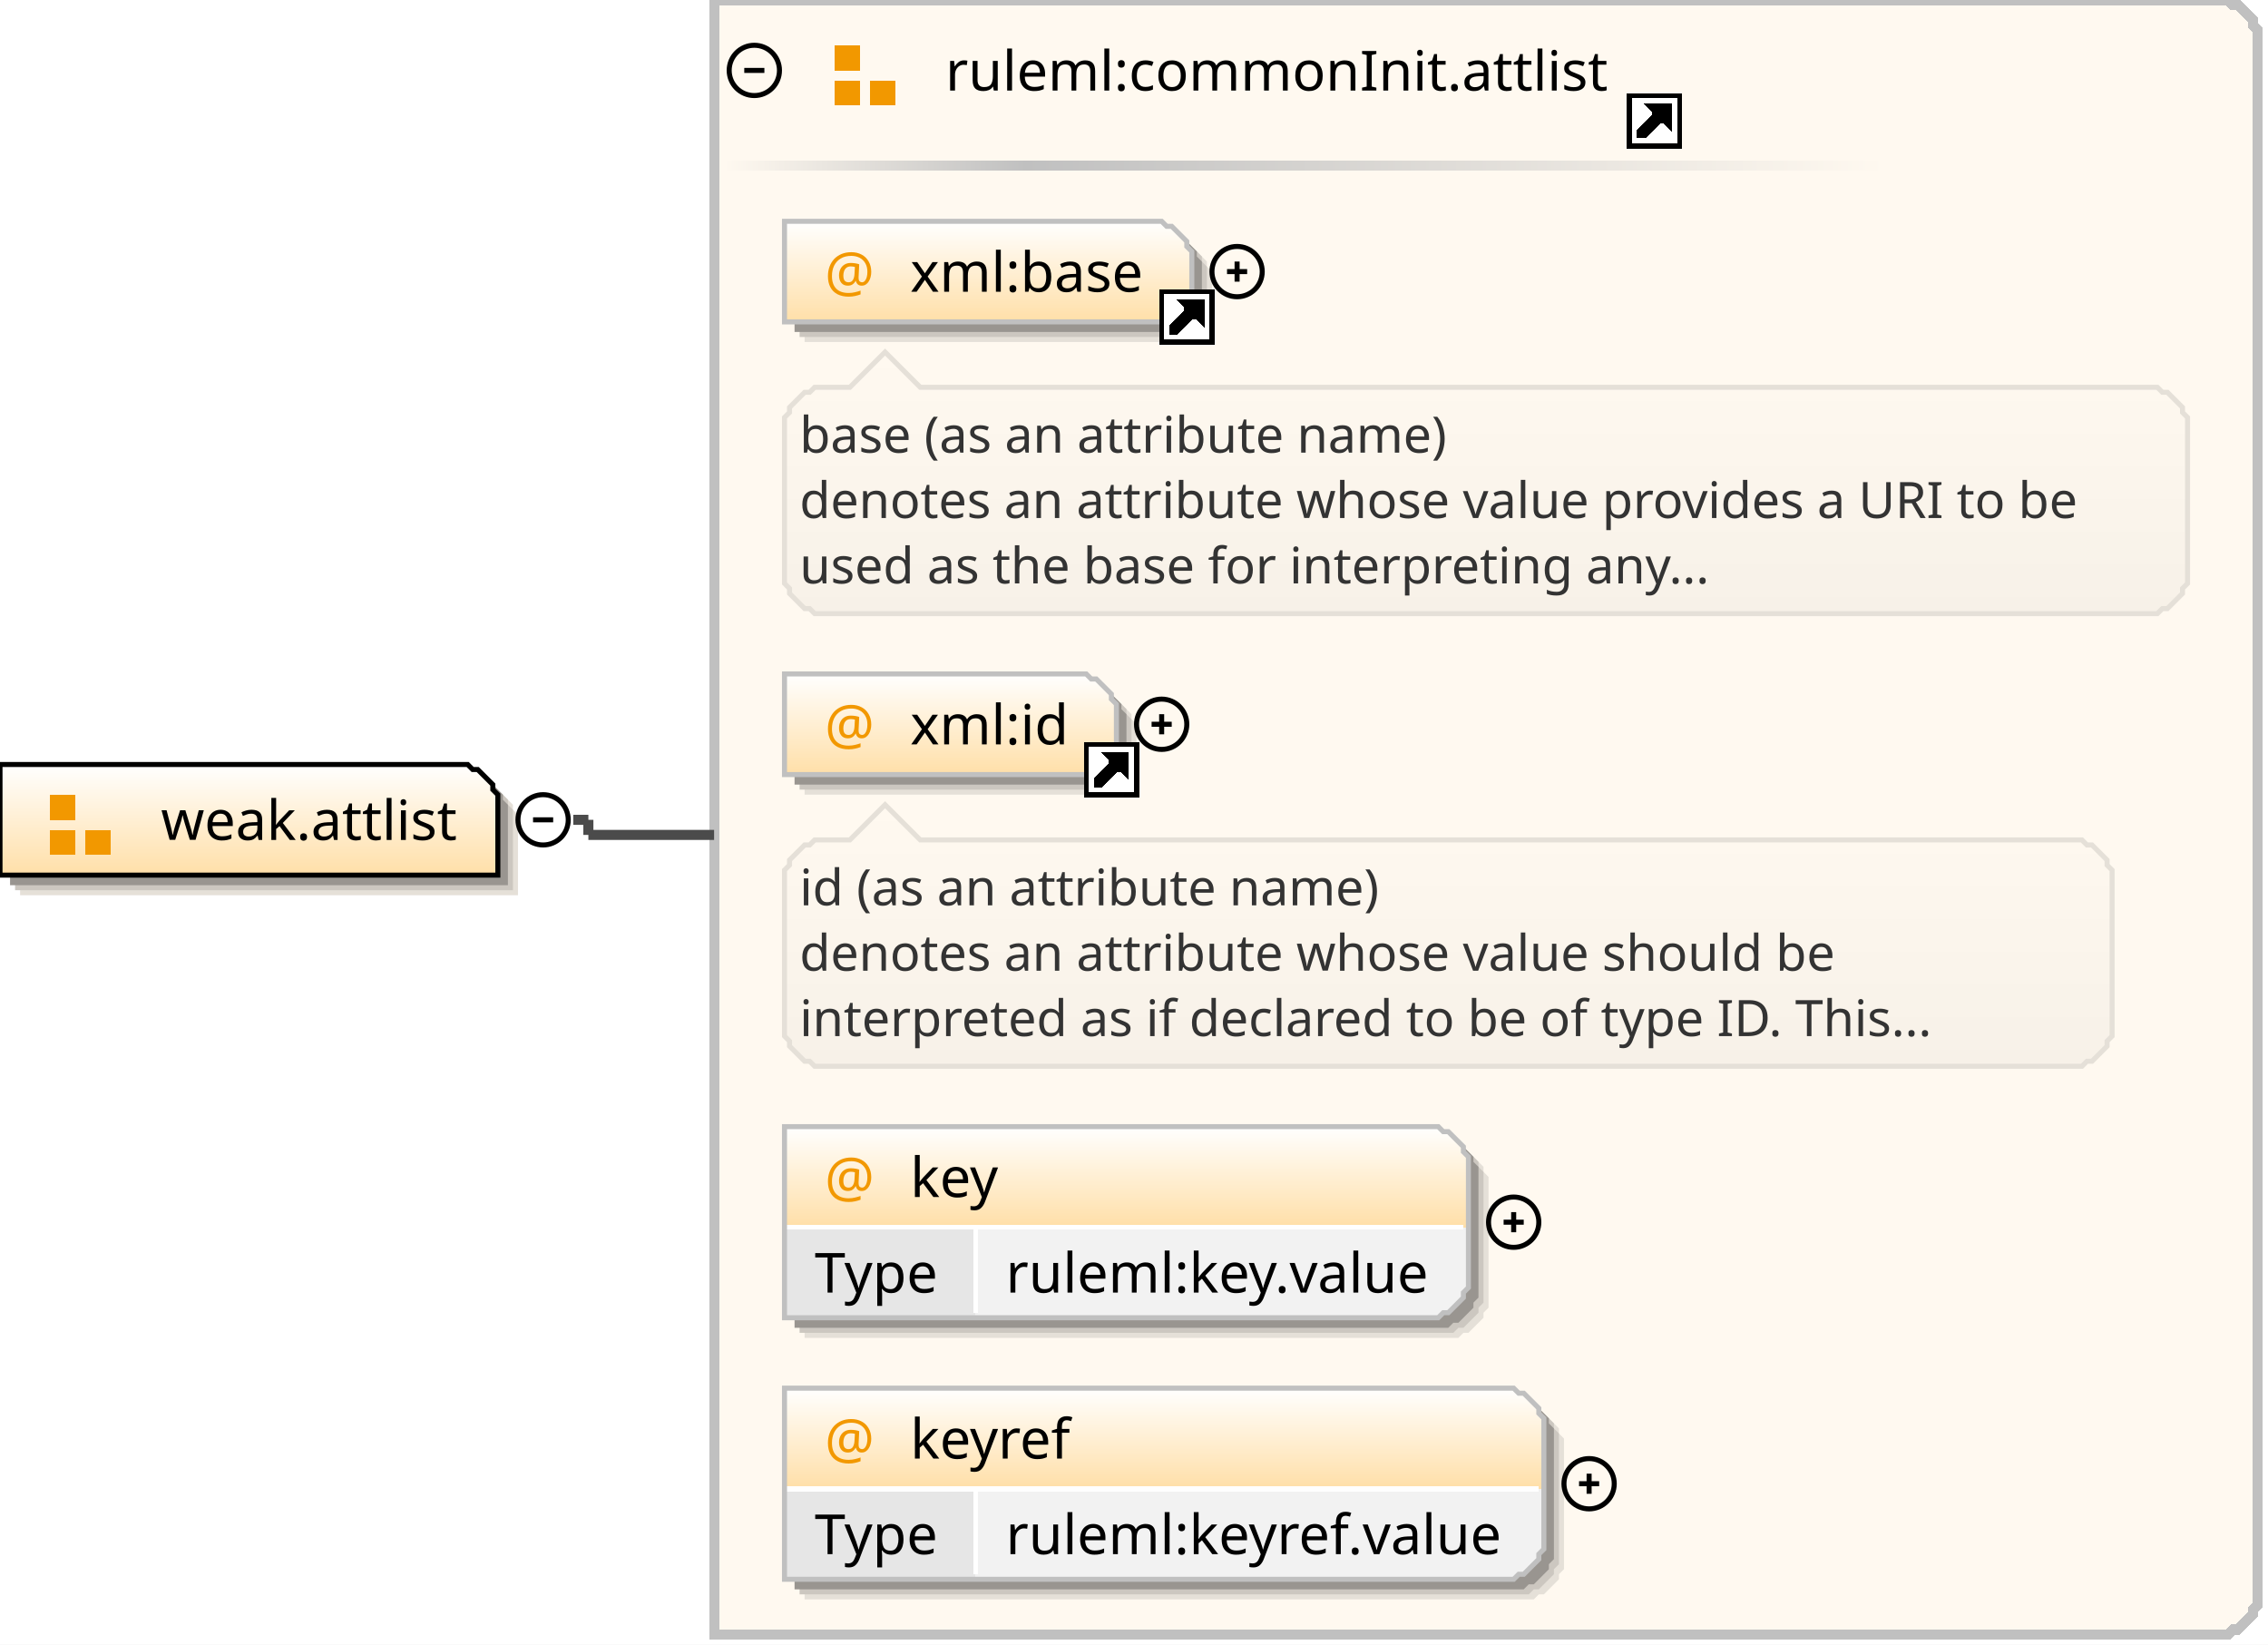
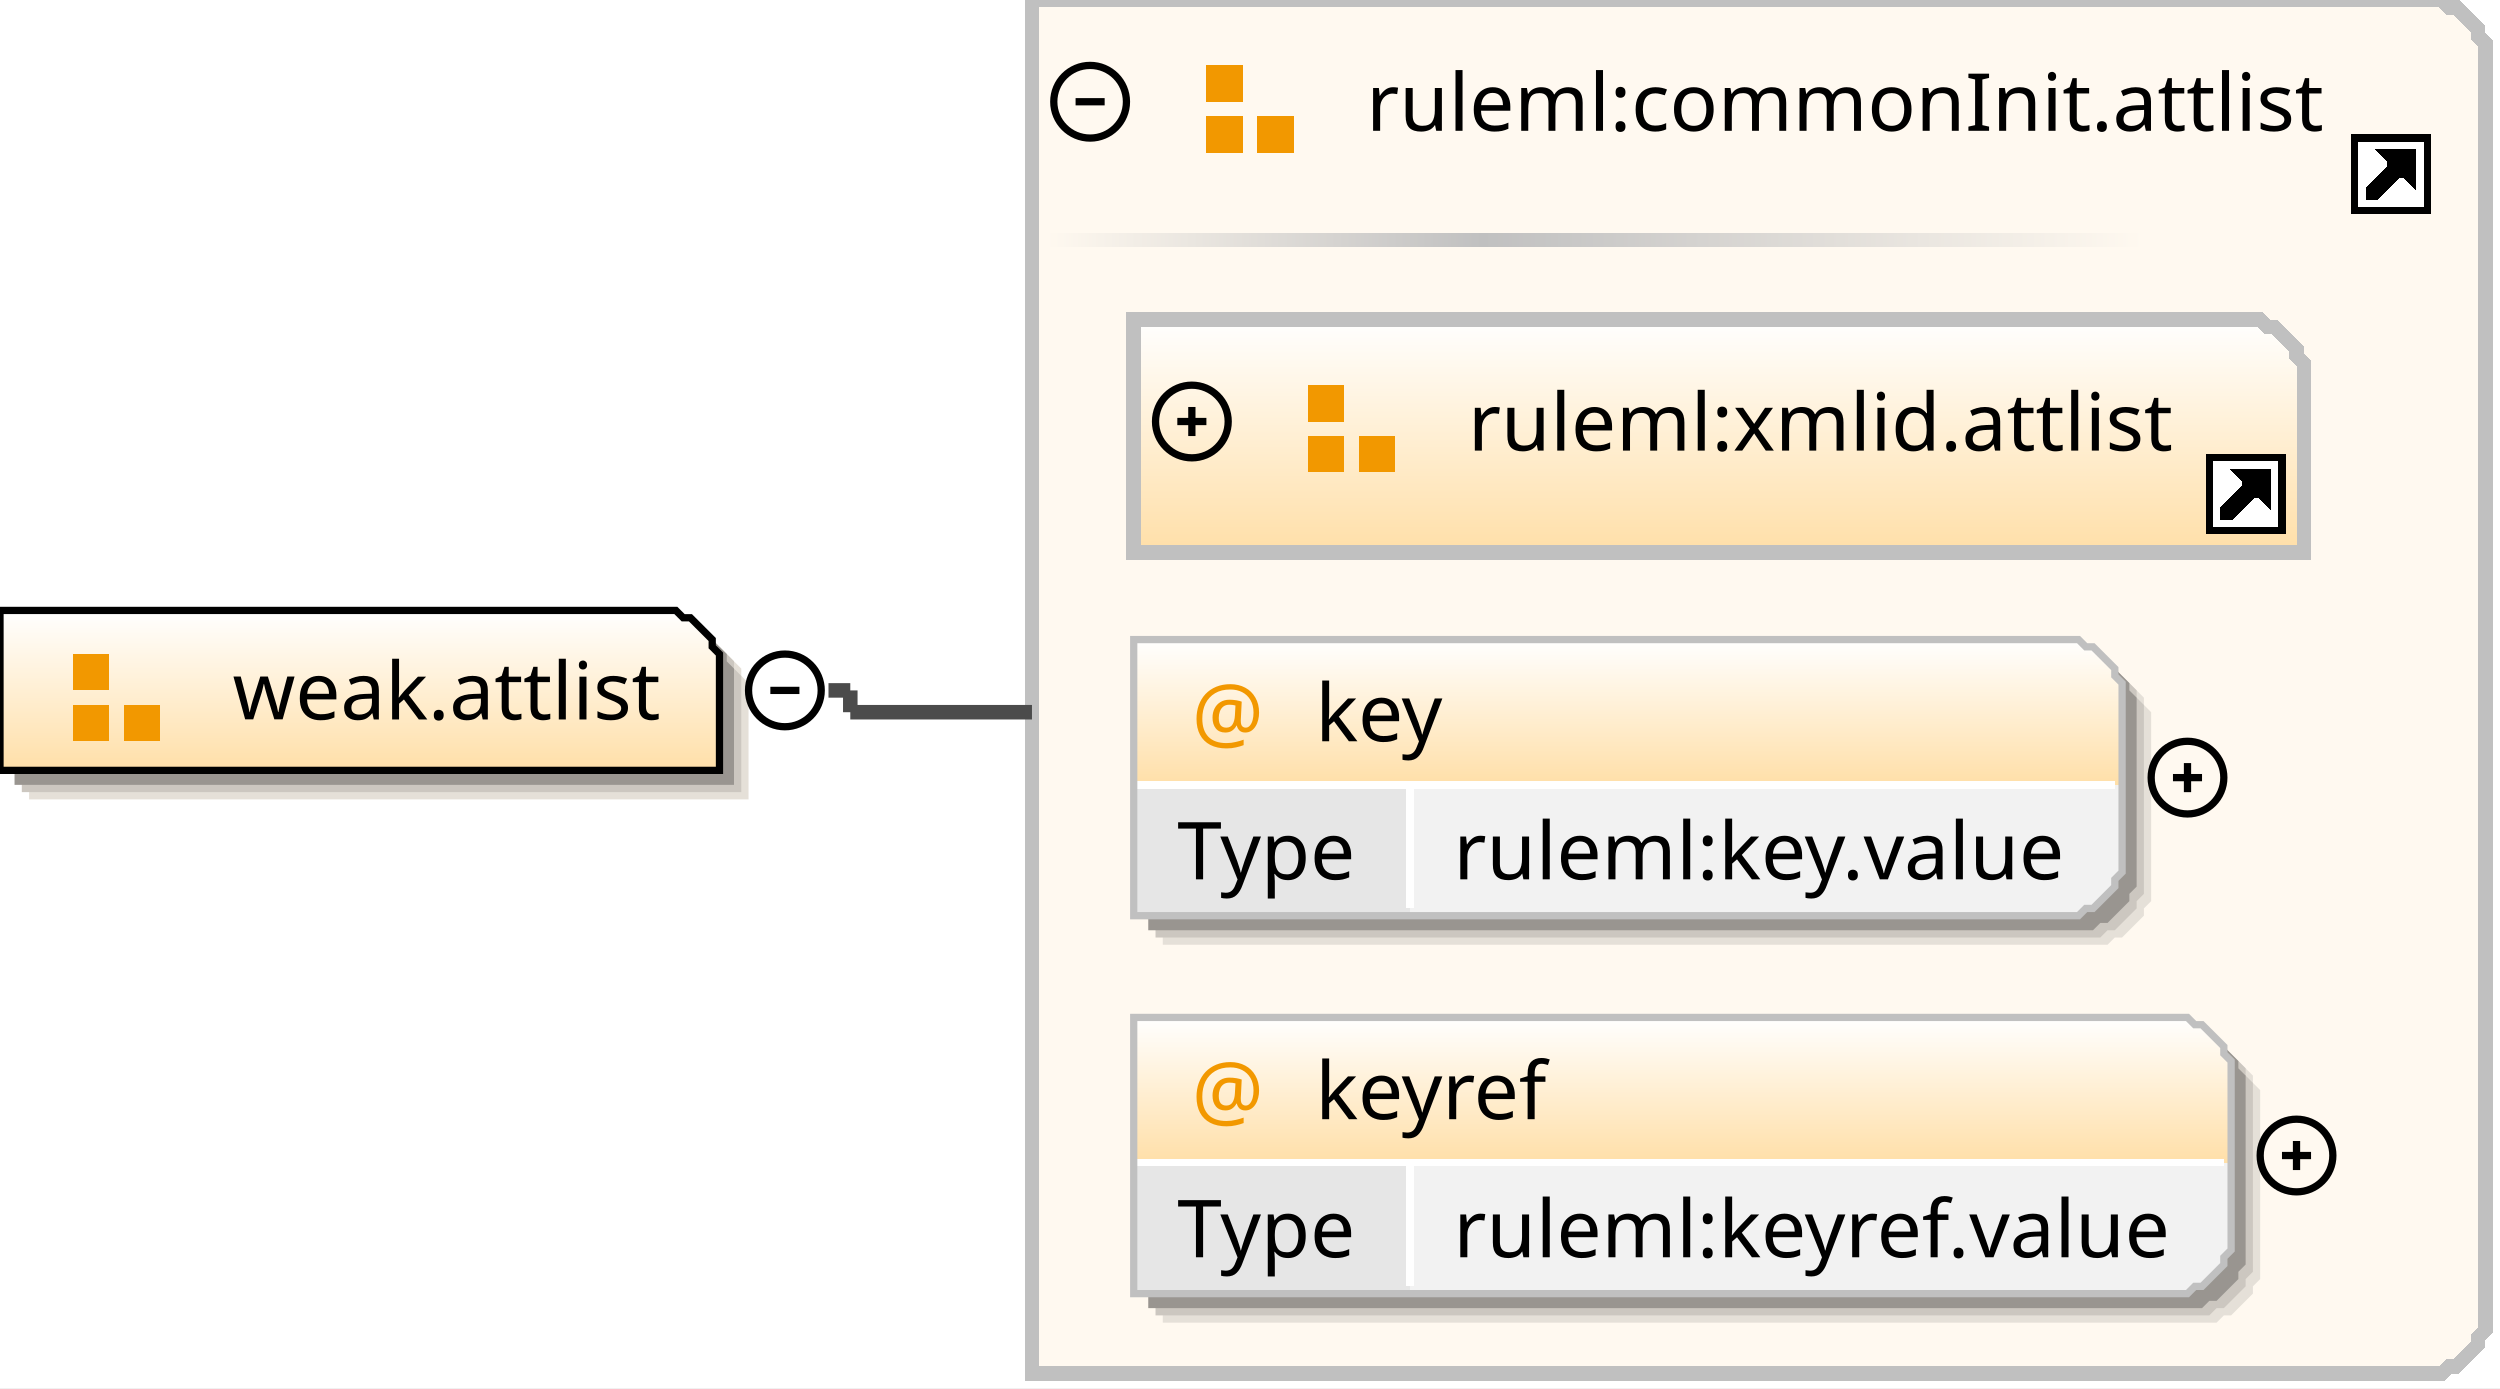
- <svg xmlns="http://www.w3.org/2000/svg" color-interpolation="auto" color-rendering="auto" fill="black" fill-opacity="1" font-family="'Dialog'" font-size="12" font-style="normal" font-weight="normal" height="327" image-rendering="auto" shape-rendering="auto" stroke="black" stroke-dasharray="none" stroke-dashoffset="0" stroke-linecap="square" stroke-linejoin="miter" stroke-miterlimit="10" stroke-opacity="1" stroke-width="1" text-rendering="auto" width="451">
+ <svg xmlns="http://www.w3.org/2000/svg" color-interpolation="auto" color-rendering="auto" fill="black" fill-opacity="1" font-family="'Dialog'" font-size="12" font-style="normal" font-weight="normal" height="191" image-rendering="auto" shape-rendering="auto" stroke="black" stroke-dasharray="none" stroke-dashoffset="0" stroke-linecap="square" stroke-linejoin="miter" stroke-miterlimit="10" stroke-opacity="1" stroke-width="1" text-rendering="auto" width="344">
  <defs id="genericDefs" />
  <g>
    <defs id="defs1">
-       <linearGradient gradientUnits="userSpaceOnUse" id="linearGradient1" spreadMethod="pad" x1="0" x2="0" y1="152" y2="174">
+       <linearGradient gradientUnits="userSpaceOnUse" id="linearGradient1" spreadMethod="pad" x1="0" x2="0" y1="84" y2="106">
        <stop offset="0%" stop-color="white" stop-opacity="1" />
        <stop offset="100%" stop-color="rgb(255,223,168)" stop-opacity="1" />
      </linearGradient>
-       <linearGradient gradientUnits="userSpaceOnUse" id="linearGradient2" spreadMethod="pad" x1="204" x2="375" y1="32" y2="32">
+       <linearGradient gradientUnits="userSpaceOnUse" id="linearGradient2" spreadMethod="pad" x1="204" x2="295" y1="32" y2="32">
        <stop offset="0%" stop-color="silver" stop-opacity="1" />
        <stop offset="100%" stop-color="rgb(255,249,240)" stop-opacity="1" />
      </linearGradient>
      <linearGradient gradientUnits="userSpaceOnUse" id="linearGradient3" spreadMethod="pad" x1="144" x2="204" y1="32" y2="32">
        <stop offset="0%" stop-color="rgb(255,249,240)" stop-opacity="1" />
        <stop offset="100%" stop-color="silver" stop-opacity="1" />
      </linearGradient>
-       <linearGradient gradientUnits="userSpaceOnUse" id="linearGradient4" spreadMethod="pad" x1="156" x2="156" y1="44" y2="64">
+       <linearGradient gradientUnits="userSpaceOnUse" id="linearGradient4" spreadMethod="pad" x1="156" x2="156" y1="44" y2="76">
        <stop offset="0%" stop-color="white" stop-opacity="1" />
        <stop offset="100%" stop-color="rgb(255,223,168)" stop-opacity="1" />
      </linearGradient>
-       <linearGradient gradientUnits="userSpaceOnUse" id="linearGradient5" spreadMethod="pad" x1="156" x2="156" y1="70" y2="122">
-         <stop offset="0%" stop-color="rgb(255,249,240)" stop-opacity="1" />
-         <stop offset="100%" stop-color="rgb(247,241,232)" stop-opacity="1" />
-       </linearGradient>
-       <linearGradient gradientUnits="userSpaceOnUse" id="linearGradient6" spreadMethod="pad" x1="156" x2="156" y1="134" y2="154">
+       <linearGradient gradientUnits="userSpaceOnUse" id="linearGradient5" spreadMethod="pad" x1="156" x2="156" y1="88" y2="108">
        <stop offset="0%" stop-color="white" stop-opacity="1" />
        <stop offset="100%" stop-color="rgb(255,223,168)" stop-opacity="1" />
      </linearGradient>
-       <linearGradient gradientUnits="userSpaceOnUse" id="linearGradient7" spreadMethod="pad" x1="156" x2="156" y1="160" y2="212">
-         <stop offset="0%" stop-color="rgb(255,249,240)" stop-opacity="1" />
-         <stop offset="100%" stop-color="rgb(247,241,232)" stop-opacity="1" />
-       </linearGradient>
-       <linearGradient gradientUnits="userSpaceOnUse" id="linearGradient8" spreadMethod="pad" x1="156" x2="156" y1="224" y2="244">
-         <stop offset="0%" stop-color="white" stop-opacity="1" />
-         <stop offset="100%" stop-color="rgb(255,223,168)" stop-opacity="1" />
-       </linearGradient>
-       <linearGradient gradientUnits="userSpaceOnUse" id="linearGradient9" spreadMethod="pad" x1="156" x2="156" y1="276" y2="296">
+       <linearGradient gradientUnits="userSpaceOnUse" id="linearGradient6" spreadMethod="pad" x1="156" x2="156" y1="140" y2="160">
        <stop offset="0%" stop-color="white" stop-opacity="1" />
        <stop offset="100%" stop-color="rgb(255,223,168)" stop-opacity="1" />
      </linearGradient>
      <clipPath clipPathUnits="userSpaceOnUse" id="clipPath1">
-         <path d="M0 0 L451 0 L451 327 L0 327 L0 0 Z" />
+         <path d="M0 0 L344 0 L344 191 L0 191 L0 0 Z" />
      </clipPath>
    </defs>
    <g fill="white" stroke="white" text-rendering="geometricPrecision">
-       <rect clip-path="url(#clipPath1)" height="327" stroke="none" width="451" x="0" y="0" />
+       <rect clip-path="url(#clipPath1)" height="191" stroke="none" width="344" x="0" y="0" />
    </g>
    <g fill="rgb(229,224,216)" font-family="sans-serif" font-size="11" stroke="rgb(229,224,216)" text-rendering="geometricPrecision">
-       <polygon clip-path="url(#clipPath1)" points=" 4 156 97 156 98 157 99 157 100 158 101 159 102 160 102 161 103 162 103 178 4 178" stroke="none" />
-       <polygon clip-path="url(#clipPath1)" fill="rgb(204,199,192)" points=" 3 155 96 155 97 156 98 156 99 157 100 158 101 159 101 160 102 161 102 177 3 177" stroke="none" />
-       <polygon clip-path="url(#clipPath1)" fill="rgb(153,149,144)" points=" 2 154 95 154 96 155 97 155 98 156 99 157 100 158 100 159 101 160 101 176 2 176" stroke="none" />
-       <polygon clip-path="url(#clipPath1)" fill="url(#linearGradient1)" points=" 0 152 93 152 94 153 95 153 96 154 97 155 98 156 98 157 99 158 99 174 0 174" shape-rendering="crispEdges" stroke="none" />
-       <polygon clip-path="url(#clipPath1)" fill="none" points=" 0 152 93 152 94 153 95 153 96 154 97 155 98 156 98 157 99 158 99 174 0 174" stroke="black" stroke-linecap="butt" />
+       <polygon clip-path="url(#clipPath1)" points=" 4 88 97 88 98 89 99 89 100 90 101 91 102 92 102 93 103 94 103 110 4 110" stroke="none" />
+       <polygon clip-path="url(#clipPath1)" fill="rgb(204,199,192)" points=" 3 87 96 87 97 88 98 88 99 89 100 90 101 91 101 92 102 93 102 109 3 109" stroke="none" />
+       <polygon clip-path="url(#clipPath1)" fill="rgb(153,149,144)" points=" 2 86 95 86 96 87 97 87 98 88 99 89 100 90 100 91 101 92 101 108 2 108" stroke="none" />
+       <polygon clip-path="url(#clipPath1)" fill="url(#linearGradient1)" points=" 0 84 93 84 94 85 95 85 96 86 97 87 98 88 98 89 99 90 99 106 0 106" shape-rendering="crispEdges" stroke="none" />
+       <polygon clip-path="url(#clipPath1)" fill="none" points=" 0 84 93 84 94 85 95 85 96 86 97 87 98 88 98 89 99 90 99 106 0 106" stroke="black" stroke-linecap="butt" />
    </g>
    <g fill="rgb(242,152,0)" font-family="sans-serif" font-size="11" shape-rendering="crispEdges" stroke="rgb(242,152,0)" stroke-linecap="butt" text-rendering="geometricPrecision">
-       <rect clip-path="url(#clipPath1)" height="5" stroke="none" width="5" x="10" y="158" />
-       <rect clip-path="url(#clipPath1)" height="5" stroke="none" width="5" x="10" y="165" />
-       <rect clip-path="url(#clipPath1)" height="5" stroke="none" width="5" x="17" y="165" />
-       <text clip-path="url(#clipPath1)" fill="black" stroke="none" x="32" xml:space="preserve" y="167">weak.attlist</text>
-       <circle clip-path="url(#clipPath1)" cx="108" cy="163" fill="none" r="5" shape-rendering="auto" stroke="black" />
-       <line clip-path="url(#clipPath1)" fill="none" shape-rendering="auto" stroke="black" x1="106" x2="110" y1="163" y2="163" />
-       <polygon clip-path="url(#clipPath1)" fill="rgb(255,249,240)" points=" 142 0 443 0 444 1 445 1 446 2 447 3 448 4 448 5 449 6 449 319 448 320 448 321 447 322 446 323 445 324 444 324 443 325 142 325" stroke="none" stroke-width="2" />
-       <polygon clip-path="url(#clipPath1)" fill="none" points=" 142 0 443 0 444 1 445 1 446 2 447 3 448 4 448 5 449 6 449 319 448 320 448 321 447 322 446 323 445 324 444 324 443 325 142 325" stroke="silver" stroke-width="2" />
-       <rect clip-path="url(#clipPath1)" fill="url(#linearGradient2)" height="2" stroke="none" stroke-width="2" width="171" x="204" y="32" />
+       <rect clip-path="url(#clipPath1)" height="5" stroke="none" width="5" x="10" y="90" />
+       <rect clip-path="url(#clipPath1)" height="5" stroke="none" width="5" x="10" y="97" />
+       <rect clip-path="url(#clipPath1)" height="5" stroke="none" width="5" x="17" y="97" />
+       <text clip-path="url(#clipPath1)" fill="black" stroke="none" x="32" xml:space="preserve" y="99">weak.attlist</text>
+       <circle clip-path="url(#clipPath1)" cx="108" cy="95" fill="none" r="5" shape-rendering="auto" stroke="black" />
+       <line clip-path="url(#clipPath1)" fill="none" shape-rendering="auto" stroke="black" x1="106" x2="110" y1="95" y2="95" />
+       <polygon clip-path="url(#clipPath1)" fill="rgb(255,249,240)" points=" 142 0 336 0 337 1 338 1 339 2 340 3 341 4 341 5 342 6 342 183 341 184 341 185 340 186 339 187 338 188 337 188 336 189 142 189" stroke="none" stroke-width="2" />
+       <polygon clip-path="url(#clipPath1)" fill="none" points=" 142 0 336 0 337 1 338 1 339 2 340 3 341 4 341 5 342 6 342 183 341 184 341 185 340 186 339 187 338 188 337 188 336 189 142 189" stroke="silver" stroke-width="2" />
+       <rect clip-path="url(#clipPath1)" fill="url(#linearGradient2)" height="2" stroke="none" stroke-width="2" width="91" x="204" y="32" />
      <rect clip-path="url(#clipPath1)" fill="url(#linearGradient3)" height="2" stroke="none" stroke-width="2" width="60" x="144" y="32" />
      <rect clip-path="url(#clipPath1)" height="5" stroke="none" width="5" x="166" y="9" />
      <rect clip-path="url(#clipPath1)" height="5" stroke="none" width="5" x="166" y="16" />
      <rect clip-path="url(#clipPath1)" height="5" stroke="none" width="5" x="173" y="16" />
      <text clip-path="url(#clipPath1)" fill="black" stroke="none" x="188" xml:space="preserve" y="18">ruleml:commonInit.attlist</text>
      <rect clip-path="url(#clipPath1)" fill="white" height="10" stroke="none" width="10" x="324" y="19" />
      <polygon clip-path="url(#clipPath1)" fill="none" points=" 326 27 326 26 329 23 329 22 328 21 332 21 332 25 331 24 330 24 327 27" stroke="black" />
      <polygon clip-path="url(#clipPath1)" fill="black" points=" 326 27 326 26 329 23 329 22 328 21 332 21 332 25 331 24 330 24 327 27" stroke="none" />
      <rect clip-path="url(#clipPath1)" fill="none" height="10" stroke="black" width="10" x="324" y="19" />
      <circle clip-path="url(#clipPath1)" cx="150" cy="14" fill="none" r="5" shape-rendering="auto" stroke="black" />
      <line clip-path="url(#clipPath1)" fill="none" shape-rendering="auto" stroke="black" x1="148" x2="152" y1="14" y2="14" />
-       <polygon clip-path="url(#clipPath1)" fill="rgb(229,224,216)" points=" 160 48 235 48 236 49 237 49 238 50 239 51 240 52 240 53 241 54 241 62 240 63 240 64 239 65 238 66 237 67 236 67 235 68 160 68" shape-rendering="auto" stroke="none" />
-       <polygon clip-path="url(#clipPath1)" fill="rgb(204,199,192)" points=" 159 47 234 47 235 48 236 48 237 49 238 50 239 51 239 52 240 53 240 61 239 62 239 63 238 64 237 65 236 66 235 66 234 67 159 67" shape-rendering="auto" stroke="none" />
-       <polygon clip-path="url(#clipPath1)" fill="rgb(153,149,144)" points=" 158 46 233 46 234 47 235 47 236 48 237 49 238 50 238 51 239 52 239 60 238 61 238 62 237 63 236 64 235 65 234 65 233 66 158 66" shape-rendering="auto" stroke="none" />
-       <polygon clip-path="url(#clipPath1)" fill="url(#linearGradient4)" points=" 156 44 231 44 232 45 233 45 234 46 235 47 236 48 236 49 237 50 237 58 236 59 236 60 235 61 234 62 233 63 232 63 231 64 156 64" stroke="none" />
-       <polygon clip-path="url(#clipPath1)" fill="none" points=" 156 44 231 44 232 45 233 45 234 46 235 47 236 48 236 49 237 50 237 58 236 59 236 60 235 61 234 62 233 63 232 63 231 64 156 64" shape-rendering="auto" stroke="silver" />
-       <text clip-path="url(#clipPath1)" stroke="none" x="164" xml:space="preserve" y="58">@</text>
-       <text clip-path="url(#clipPath1)" fill="black" stroke="none" x="181" xml:space="preserve" y="58">xml:base</text>
-       <rect clip-path="url(#clipPath1)" fill="white" height="10" stroke="none" width="10" x="231" y="58" />
-       <polygon clip-path="url(#clipPath1)" fill="none" points=" 233 66 233 65 236 62 236 61 235 60 239 60 239 64 238 63 237 63 234 66" stroke="black" />
-       <polygon clip-path="url(#clipPath1)" fill="black" points=" 233 66 233 65 236 62 236 61 235 60 239 60 239 64 238 63 237 63 234 66" stroke="none" />
-       <rect clip-path="url(#clipPath1)" fill="none" height="10" stroke="black" width="10" x="231" y="58" />
-       <circle clip-path="url(#clipPath1)" cx="246" cy="54" fill="none" r="5" shape-rendering="auto" stroke="black" />
-       <line clip-path="url(#clipPath1)" fill="none" shape-rendering="auto" stroke="black" x1="244" x2="248" y1="54" y2="54" />
-       <line clip-path="url(#clipPath1)" fill="none" shape-rendering="auto" stroke="black" x1="246" x2="246" y1="52" y2="56" />
-       <polygon clip-path="url(#clipPath1)" fill="url(#linearGradient5)" points=" 156 83 157 82 157 81 158 80 159 79 160 78 161 78 162 77 169 77 176 70 183 77 429 77 430 78 431 78 432 79 433 80 434 81 434 82 435 83 435 116 434 117 434 118 433 119 432 120 431 121 430 121 429 122 162 122 161 121 160 121 159 120 158 119 157 118 157 117 156 116" stroke="none" />
-       <polygon clip-path="url(#clipPath1)" fill="none" points=" 156 83 157 82 157 81 158 80 159 79 160 78 161 78 162 77 169 77 176 70 183 77 429 77 430 78 431 78 432 79 433 80 434 81 434 82 435 83 435 116 434 117 434 118 433 119 432 120 431 121 430 121 429 122 162 122 161 121 160 121 159 120 158 119 157 118 157 117 156 116" shape-rendering="auto" stroke="rgb(229,224,216)" />
-       <text clip-path="url(#clipPath1)" fill="rgb(51,51,51)" font-size="10" stroke="none" x="159" xml:space="preserve" y="90">base (as an attribute name)</text>
-       <text clip-path="url(#clipPath1)" fill="rgb(51,51,51)" font-size="10" stroke="none" x="159" xml:space="preserve" y="103">denotes an attribute whose value provides a URI to be </text>
-       <text clip-path="url(#clipPath1)" fill="rgb(51,51,51)" font-size="10" stroke="none" x="159" xml:space="preserve" y="116">used as the base for interpreting any...</text>
-       <polygon clip-path="url(#clipPath1)" fill="rgb(229,224,216)" points=" 160 138 220 138 221 139 222 139 223 140 224 141 225 142 225 143 226 144 226 152 225 153 225 154 224 155 223 156 222 157 221 157 220 158 160 158" shape-rendering="auto" stroke="none" />
-       <polygon clip-path="url(#clipPath1)" fill="rgb(204,199,192)" points=" 159 137 219 137 220 138 221 138 222 139 223 140 224 141 224 142 225 143 225 151 224 152 224 153 223 154 222 155 221 156 220 156 219 157 159 157" shape-rendering="auto" stroke="none" />
-       <polygon clip-path="url(#clipPath1)" fill="rgb(153,149,144)" points=" 158 136 218 136 219 137 220 137 221 138 222 139 223 140 223 141 224 142 224 150 223 151 223 152 222 153 221 154 220 155 219 155 218 156 158 156" shape-rendering="auto" stroke="none" />
-       <polygon clip-path="url(#clipPath1)" fill="url(#linearGradient6)" points=" 156 134 216 134 217 135 218 135 219 136 220 137 221 138 221 139 222 140 222 148 221 149 221 150 220 151 219 152 218 153 217 153 216 154 156 154" stroke="none" />
-       <polygon clip-path="url(#clipPath1)" fill="none" points=" 156 134 216 134 217 135 218 135 219 136 220 137 221 138 221 139 222 140 222 148 221 149 221 150 220 151 219 152 218 153 217 153 216 154 156 154" shape-rendering="auto" stroke="silver" />
-       <text clip-path="url(#clipPath1)" stroke="none" x="164" xml:space="preserve" y="148">@</text>
-       <text clip-path="url(#clipPath1)" fill="black" stroke="none" x="181" xml:space="preserve" y="148">xml:id</text>
-       <rect clip-path="url(#clipPath1)" fill="white" height="10" stroke="none" width="10" x="216" y="148" />
-       <polygon clip-path="url(#clipPath1)" fill="none" points=" 218 156 218 155 221 152 221 151 220 150 224 150 224 154 223 153 222 153 219 156" stroke="black" />
-       <polygon clip-path="url(#clipPath1)" fill="black" points=" 218 156 218 155 221 152 221 151 220 150 224 150 224 154 223 153 222 153 219 156" stroke="none" />
-       <rect clip-path="url(#clipPath1)" fill="none" height="10" stroke="black" width="10" x="216" y="148" />
-       <circle clip-path="url(#clipPath1)" cx="231" cy="144" fill="none" r="5" shape-rendering="auto" stroke="black" />
-       <line clip-path="url(#clipPath1)" fill="none" shape-rendering="auto" stroke="black" x1="229" x2="233" y1="144" y2="144" />
-       <line clip-path="url(#clipPath1)" fill="none" shape-rendering="auto" stroke="black" x1="231" x2="231" y1="142" y2="146" />
-       <polygon clip-path="url(#clipPath1)" fill="url(#linearGradient7)" points=" 156 173 157 172 157 171 158 170 159 169 160 168 161 168 162 167 169 167 176 160 183 167 414 167 415 168 416 168 417 169 418 170 419 171 419 172 420 173 420 206 419 207 419 208 418 209 417 210 416 211 415 211 414 212 162 212 161 211 160 211 159 210 158 209 157 208 157 207 156 206" stroke="none" />
-       <polygon clip-path="url(#clipPath1)" fill="none" points=" 156 173 157 172 157 171 158 170 159 169 160 168 161 168 162 167 169 167 176 160 183 167 414 167 415 168 416 168 417 169 418 170 419 171 419 172 420 173 420 206 419 207 419 208 418 209 417 210 416 211 415 211 414 212 162 212 161 211 160 211 159 210 158 209 157 208 157 207 156 206" shape-rendering="auto" stroke="rgb(229,224,216)" />
-       <text clip-path="url(#clipPath1)" fill="rgb(51,51,51)" font-size="10" stroke="none" x="159" xml:space="preserve" y="180">id (as an attribute name)</text>
-       <text clip-path="url(#clipPath1)" fill="rgb(51,51,51)" font-size="10" stroke="none" x="159" xml:space="preserve" y="193">denotes an attribute whose value should be </text>
-       <text clip-path="url(#clipPath1)" fill="rgb(51,51,51)" font-size="10" stroke="none" x="159" xml:space="preserve" y="206">interpreted as if declared to be of type ID. This...</text>
-       <polygon clip-path="url(#clipPath1)" fill="rgb(229,224,216)" points=" 160 228 290 228 291 229 292 229 293 230 294 231 295 232 295 233 296 234 296 260 295 261 295 262 294 263 293 264 292 265 291 265 290 266 160 266" shape-rendering="auto" stroke="none" />
-       <polygon clip-path="url(#clipPath1)" fill="rgb(204,199,192)" points=" 159 227 289 227 290 228 291 228 292 229 293 230 294 231 294 232 295 233 295 259 294 260 294 261 293 262 292 263 291 264 290 264 289 265 159 265" shape-rendering="auto" stroke="none" />
-       <polygon clip-path="url(#clipPath1)" fill="rgb(153,149,144)" points=" 158 226 288 226 289 227 290 227 291 228 292 229 293 230 293 231 294 232 294 258 293 259 293 260 292 261 291 262 290 263 289 263 288 264 158 264" shape-rendering="auto" stroke="none" />
-       <polygon clip-path="url(#clipPath1)" fill="url(#linearGradient8)" points=" 156 224 286 224 287 225 288 225 289 226 290 227 291 228 291 229 292 230 292 244 291 244 291 244 290 244 289 244 288 244 287 244 286 244 156 244" stroke="none" />
-       <polygon clip-path="url(#clipPath1)" fill="rgb(230,230,230)" points=" 156 244 194 244 194 244 194 244 194 244 194 244 194 244 194 244 194 244 194 256 194 257 194 258 194 259 194 260 194 261 194 261 194 262 156 262" stroke="none" />
-       <polygon clip-path="url(#clipPath1)" fill="rgb(242,242,242)" points=" 194 244 286 244 287 244 288 244 289 244 290 244 291 244 291 244 292 244 292 256 291 257 291 258 290 259 289 260 288 261 287 261 286 262 194 262" stroke="none" />
-       <line clip-path="url(#clipPath1)" fill="none" stroke="white" x1="156" x2="291" y1="244" y2="244" />
-       <text clip-path="url(#clipPath1)" fill="black" stroke="none" x="162" xml:space="preserve" y="257">Type</text>
-       <text clip-path="url(#clipPath1)" fill="black" stroke="none" x="200" xml:space="preserve" y="257">ruleml:key.value</text>
-       <line clip-path="url(#clipPath1)" fill="none" stroke="white" x1="194" x2="194" y1="244" y2="261" />
-       <polygon clip-path="url(#clipPath1)" fill="none" points=" 156 224 286 224 287 225 288 225 289 226 290 227 291 228 291 229 292 230 292 256 291 257 291 258 290 259 289 260 288 261 287 261 286 262 156 262" shape-rendering="auto" stroke="silver" />
-       <text clip-path="url(#clipPath1)" stroke="none" x="164" xml:space="preserve" y="238">@</text>
-       <text clip-path="url(#clipPath1)" fill="black" stroke="none" x="181" xml:space="preserve" y="238">key</text>
-       <circle clip-path="url(#clipPath1)" cx="301" cy="243" fill="none" r="5" shape-rendering="auto" stroke="black" />
-       <line clip-path="url(#clipPath1)" fill="none" shape-rendering="auto" stroke="black" x1="299" x2="303" y1="243" y2="243" />
-       <line clip-path="url(#clipPath1)" fill="none" shape-rendering="auto" stroke="black" x1="301" x2="301" y1="241" y2="245" />
-       <polygon clip-path="url(#clipPath1)" fill="rgb(229,224,216)" points=" 160 280 305 280 306 281 307 281 308 282 309 283 310 284 310 285 311 286 311 312 310 313 310 314 309 315 308 316 307 317 306 317 305 318 160 318" shape-rendering="auto" stroke="none" />
-       <polygon clip-path="url(#clipPath1)" fill="rgb(204,199,192)" points=" 159 279 304 279 305 280 306 280 307 281 308 282 309 283 309 284 310 285 310 311 309 312 309 313 308 314 307 315 306 316 305 316 304 317 159 317" shape-rendering="auto" stroke="none" />
-       <polygon clip-path="url(#clipPath1)" fill="rgb(153,149,144)" points=" 158 278 303 278 304 279 305 279 306 280 307 281 308 282 308 283 309 284 309 310 308 311 308 312 307 313 306 314 305 315 304 315 303 316 158 316" shape-rendering="auto" stroke="none" />
-       <polygon clip-path="url(#clipPath1)" fill="url(#linearGradient9)" points=" 156 276 301 276 302 277 303 277 304 278 305 279 306 280 306 281 307 282 307 296 306 296 306 296 305 296 304 296 303 296 302 296 301 296 156 296" stroke="none" />
-       <polygon clip-path="url(#clipPath1)" fill="rgb(230,230,230)" points=" 156 296 194 296 194 296 194 296 194 296 194 296 194 296 194 296 194 296 194 308 194 309 194 310 194 311 194 312 194 313 194 313 194 314 156 314" stroke="none" />
-       <polygon clip-path="url(#clipPath1)" fill="rgb(242,242,242)" points=" 194 296 301 296 302 296 303 296 304 296 305 296 306 296 306 296 307 296 307 308 306 309 306 310 305 311 304 312 303 313 302 313 301 314 194 314" stroke="none" />
-       <line clip-path="url(#clipPath1)" fill="none" stroke="white" x1="156" x2="306" y1="296" y2="296" />
-       <text clip-path="url(#clipPath1)" fill="black" stroke="none" x="162" xml:space="preserve" y="309">Type</text>
-       <text clip-path="url(#clipPath1)" fill="black" stroke="none" x="200" xml:space="preserve" y="309">ruleml:keyref.value</text>
-       <line clip-path="url(#clipPath1)" fill="none" stroke="white" x1="194" x2="194" y1="296" y2="313" />
-       <polygon clip-path="url(#clipPath1)" fill="none" points=" 156 276 301 276 302 277 303 277 304 278 305 279 306 280 306 281 307 282 307 308 306 309 306 310 305 311 304 312 303 313 302 313 301 314 156 314" shape-rendering="auto" stroke="silver" />
-       <text clip-path="url(#clipPath1)" stroke="none" x="164" xml:space="preserve" y="290">@</text>
-       <text clip-path="url(#clipPath1)" fill="black" stroke="none" x="181" xml:space="preserve" y="290">keyref</text>
-       <circle clip-path="url(#clipPath1)" cx="316" cy="295" fill="none" r="5" shape-rendering="auto" stroke="black" />
-       <line clip-path="url(#clipPath1)" fill="none" shape-rendering="auto" stroke="black" x1="314" x2="318" y1="295" y2="295" />
-       <line clip-path="url(#clipPath1)" fill="none" shape-rendering="auto" stroke="black" x1="316" x2="316" y1="293" y2="297" />
+       <polygon clip-path="url(#clipPath1)" fill="url(#linearGradient4)" points=" 156 44 311 44 312 45 313 45 314 46 315 47 316 48 316 49 317 50 317 76 156 76" stroke="none" stroke-width="2" />
+       <polygon clip-path="url(#clipPath1)" fill="none" points=" 156 44 311 44 312 45 313 45 314 46 315 47 316 48 316 49 317 50 317 76 156 76" stroke="silver" stroke-width="2" />
+       <rect clip-path="url(#clipPath1)" height="5" stroke="none" width="5" x="180" y="53" />
+       <rect clip-path="url(#clipPath1)" height="5" stroke="none" width="5" x="180" y="60" />
+       <rect clip-path="url(#clipPath1)" height="5" stroke="none" width="5" x="187" y="60" />
+       <text clip-path="url(#clipPath1)" fill="black" stroke="none" x="202" xml:space="preserve" y="62">ruleml:xmlid.attlist</text>
+       <rect clip-path="url(#clipPath1)" fill="white" height="10" stroke="none" width="10" x="304" y="63" />
+       <polygon clip-path="url(#clipPath1)" fill="none" points=" 306 71 306 70 309 67 309 66 308 65 312 65 312 69 311 68 310 68 307 71" stroke="black" />
+       <polygon clip-path="url(#clipPath1)" fill="black" points=" 306 71 306 70 309 67 309 66 308 65 312 65 312 69 311 68 310 68 307 71" stroke="none" />
+       <rect clip-path="url(#clipPath1)" fill="none" height="10" stroke="black" width="10" x="304" y="63" />
+       <circle clip-path="url(#clipPath1)" cx="164" cy="58" fill="none" r="5" shape-rendering="auto" stroke="black" />
+       <line clip-path="url(#clipPath1)" fill="none" shape-rendering="auto" stroke="black" x1="162" x2="166" y1="58" y2="58" />
+       <line clip-path="url(#clipPath1)" fill="none" shape-rendering="auto" stroke="black" x1="164" x2="164" y1="56" y2="60" />
+       <polygon clip-path="url(#clipPath1)" fill="rgb(229,224,216)" points=" 160 92 290 92 291 93 292 93 293 94 294 95 295 96 295 97 296 98 296 124 295 125 295 126 294 127 293 128 292 129 291 129 290 130 160 130" shape-rendering="auto" stroke="none" />
+       <polygon clip-path="url(#clipPath1)" fill="rgb(204,199,192)" points=" 159 91 289 91 290 92 291 92 292 93 293 94 294 95 294 96 295 97 295 123 294 124 294 125 293 126 292 127 291 128 290 128 289 129 159 129" shape-rendering="auto" stroke="none" />
+       <polygon clip-path="url(#clipPath1)" fill="rgb(153,149,144)" points=" 158 90 288 90 289 91 290 91 291 92 292 93 293 94 293 95 294 96 294 122 293 123 293 124 292 125 291 126 290 127 289 127 288 128 158 128" shape-rendering="auto" stroke="none" />
+       <polygon clip-path="url(#clipPath1)" fill="url(#linearGradient5)" points=" 156 88 286 88 287 89 288 89 289 90 290 91 291 92 291 93 292 94 292 108 291 108 291 108 290 108 289 108 288 108 287 108 286 108 156 108" stroke="none" />
+       <polygon clip-path="url(#clipPath1)" fill="rgb(230,230,230)" points=" 156 108 194 108 194 108 194 108 194 108 194 108 194 108 194 108 194 108 194 120 194 121 194 122 194 123 194 124 194 125 194 125 194 126 156 126" stroke="none" />
+       <polygon clip-path="url(#clipPath1)" fill="rgb(242,242,242)" points=" 194 108 286 108 287 108 288 108 289 108 290 108 291 108 291 108 292 108 292 120 291 121 291 122 290 123 289 124 288 125 287 125 286 126 194 126" stroke="none" />
+       <line clip-path="url(#clipPath1)" fill="none" stroke="white" x1="156" x2="291" y1="108" y2="108" />
+       <text clip-path="url(#clipPath1)" fill="black" stroke="none" x="162" xml:space="preserve" y="121">Type</text>
+       <text clip-path="url(#clipPath1)" fill="black" stroke="none" x="200" xml:space="preserve" y="121">ruleml:key.value</text>
+       <line clip-path="url(#clipPath1)" fill="none" stroke="white" x1="194" x2="194" y1="108" y2="125" />
+       <polygon clip-path="url(#clipPath1)" fill="none" points=" 156 88 286 88 287 89 288 89 289 90 290 91 291 92 291 93 292 94 292 120 291 121 291 122 290 123 289 124 288 125 287 125 286 126 156 126" shape-rendering="auto" stroke="silver" />
+       <text clip-path="url(#clipPath1)" stroke="none" x="164" xml:space="preserve" y="102">@</text>
+       <text clip-path="url(#clipPath1)" fill="black" stroke="none" x="181" xml:space="preserve" y="102">key</text>
+       <circle clip-path="url(#clipPath1)" cx="301" cy="107" fill="none" r="5" shape-rendering="auto" stroke="black" />
+       <line clip-path="url(#clipPath1)" fill="none" shape-rendering="auto" stroke="black" x1="299" x2="303" y1="107" y2="107" />
+       <line clip-path="url(#clipPath1)" fill="none" shape-rendering="auto" stroke="black" x1="301" x2="301" y1="105" y2="109" />
+       <polygon clip-path="url(#clipPath1)" fill="rgb(229,224,216)" points=" 160 144 305 144 306 145 307 145 308 146 309 147 310 148 310 149 311 150 311 176 310 177 310 178 309 179 308 180 307 181 306 181 305 182 160 182" shape-rendering="auto" stroke="none" />
+       <polygon clip-path="url(#clipPath1)" fill="rgb(204,199,192)" points=" 159 143 304 143 305 144 306 144 307 145 308 146 309 147 309 148 310 149 310 175 309 176 309 177 308 178 307 179 306 180 305 180 304 181 159 181" shape-rendering="auto" stroke="none" />
+       <polygon clip-path="url(#clipPath1)" fill="rgb(153,149,144)" points=" 158 142 303 142 304 143 305 143 306 144 307 145 308 146 308 147 309 148 309 174 308 175 308 176 307 177 306 178 305 179 304 179 303 180 158 180" shape-rendering="auto" stroke="none" />
+       <polygon clip-path="url(#clipPath1)" fill="url(#linearGradient6)" points=" 156 140 301 140 302 141 303 141 304 142 305 143 306 144 306 145 307 146 307 160 306 160 306 160 305 160 304 160 303 160 302 160 301 160 156 160" stroke="none" />
+       <polygon clip-path="url(#clipPath1)" fill="rgb(230,230,230)" points=" 156 160 194 160 194 160 194 160 194 160 194 160 194 160 194 160 194 160 194 172 194 173 194 174 194 175 194 176 194 177 194 177 194 178 156 178" stroke="none" />
+       <polygon clip-path="url(#clipPath1)" fill="rgb(242,242,242)" points=" 194 160 301 160 302 160 303 160 304 160 305 160 306 160 306 160 307 160 307 172 306 173 306 174 305 175 304 176 303 177 302 177 301 178 194 178" stroke="none" />
+       <line clip-path="url(#clipPath1)" fill="none" stroke="white" x1="156" x2="306" y1="160" y2="160" />
+       <text clip-path="url(#clipPath1)" fill="black" stroke="none" x="162" xml:space="preserve" y="173">Type</text>
+       <text clip-path="url(#clipPath1)" fill="black" stroke="none" x="200" xml:space="preserve" y="173">ruleml:keyref.value</text>
+       <line clip-path="url(#clipPath1)" fill="none" stroke="white" x1="194" x2="194" y1="160" y2="177" />
+       <polygon clip-path="url(#clipPath1)" fill="none" points=" 156 140 301 140 302 141 303 141 304 142 305 143 306 144 306 145 307 146 307 172 306 173 306 174 305 175 304 176 303 177 302 177 301 178 156 178" shape-rendering="auto" stroke="silver" />
+       <text clip-path="url(#clipPath1)" stroke="none" x="164" xml:space="preserve" y="154">@</text>
+       <text clip-path="url(#clipPath1)" fill="black" stroke="none" x="181" xml:space="preserve" y="154">keyref</text>
+       <circle clip-path="url(#clipPath1)" cx="316" cy="159" fill="none" r="5" shape-rendering="auto" stroke="black" />
+       <line clip-path="url(#clipPath1)" fill="none" shape-rendering="auto" stroke="black" x1="314" x2="318" y1="159" y2="159" />
+       <line clip-path="url(#clipPath1)" fill="none" shape-rendering="auto" stroke="black" x1="316" x2="316" y1="157" y2="161" />
    </g>
    <g fill="rgb(75,75,75)" font-family="sans-serif" font-size="11" stroke="rgb(75,75,75)" stroke-linecap="butt" stroke-width="2" text-rendering="geometricPrecision">
-       <line clip-path="url(#clipPath1)" fill="none" x1="114" x2="117" y1="163" y2="163" />
-       <line clip-path="url(#clipPath1)" fill="none" x1="117" x2="117" y1="163" y2="166" />
-       <line clip-path="url(#clipPath1)" fill="none" x1="117" x2="142" y1="166" y2="166" />
+       <line clip-path="url(#clipPath1)" fill="none" x1="114" x2="117" y1="95" y2="95" />
+       <line clip-path="url(#clipPath1)" fill="none" x1="117" x2="117" y1="95" y2="98" />
+       <line clip-path="url(#clipPath1)" fill="none" x1="117" x2="142" y1="98" y2="98" />
    </g>
  </g>
</svg>
